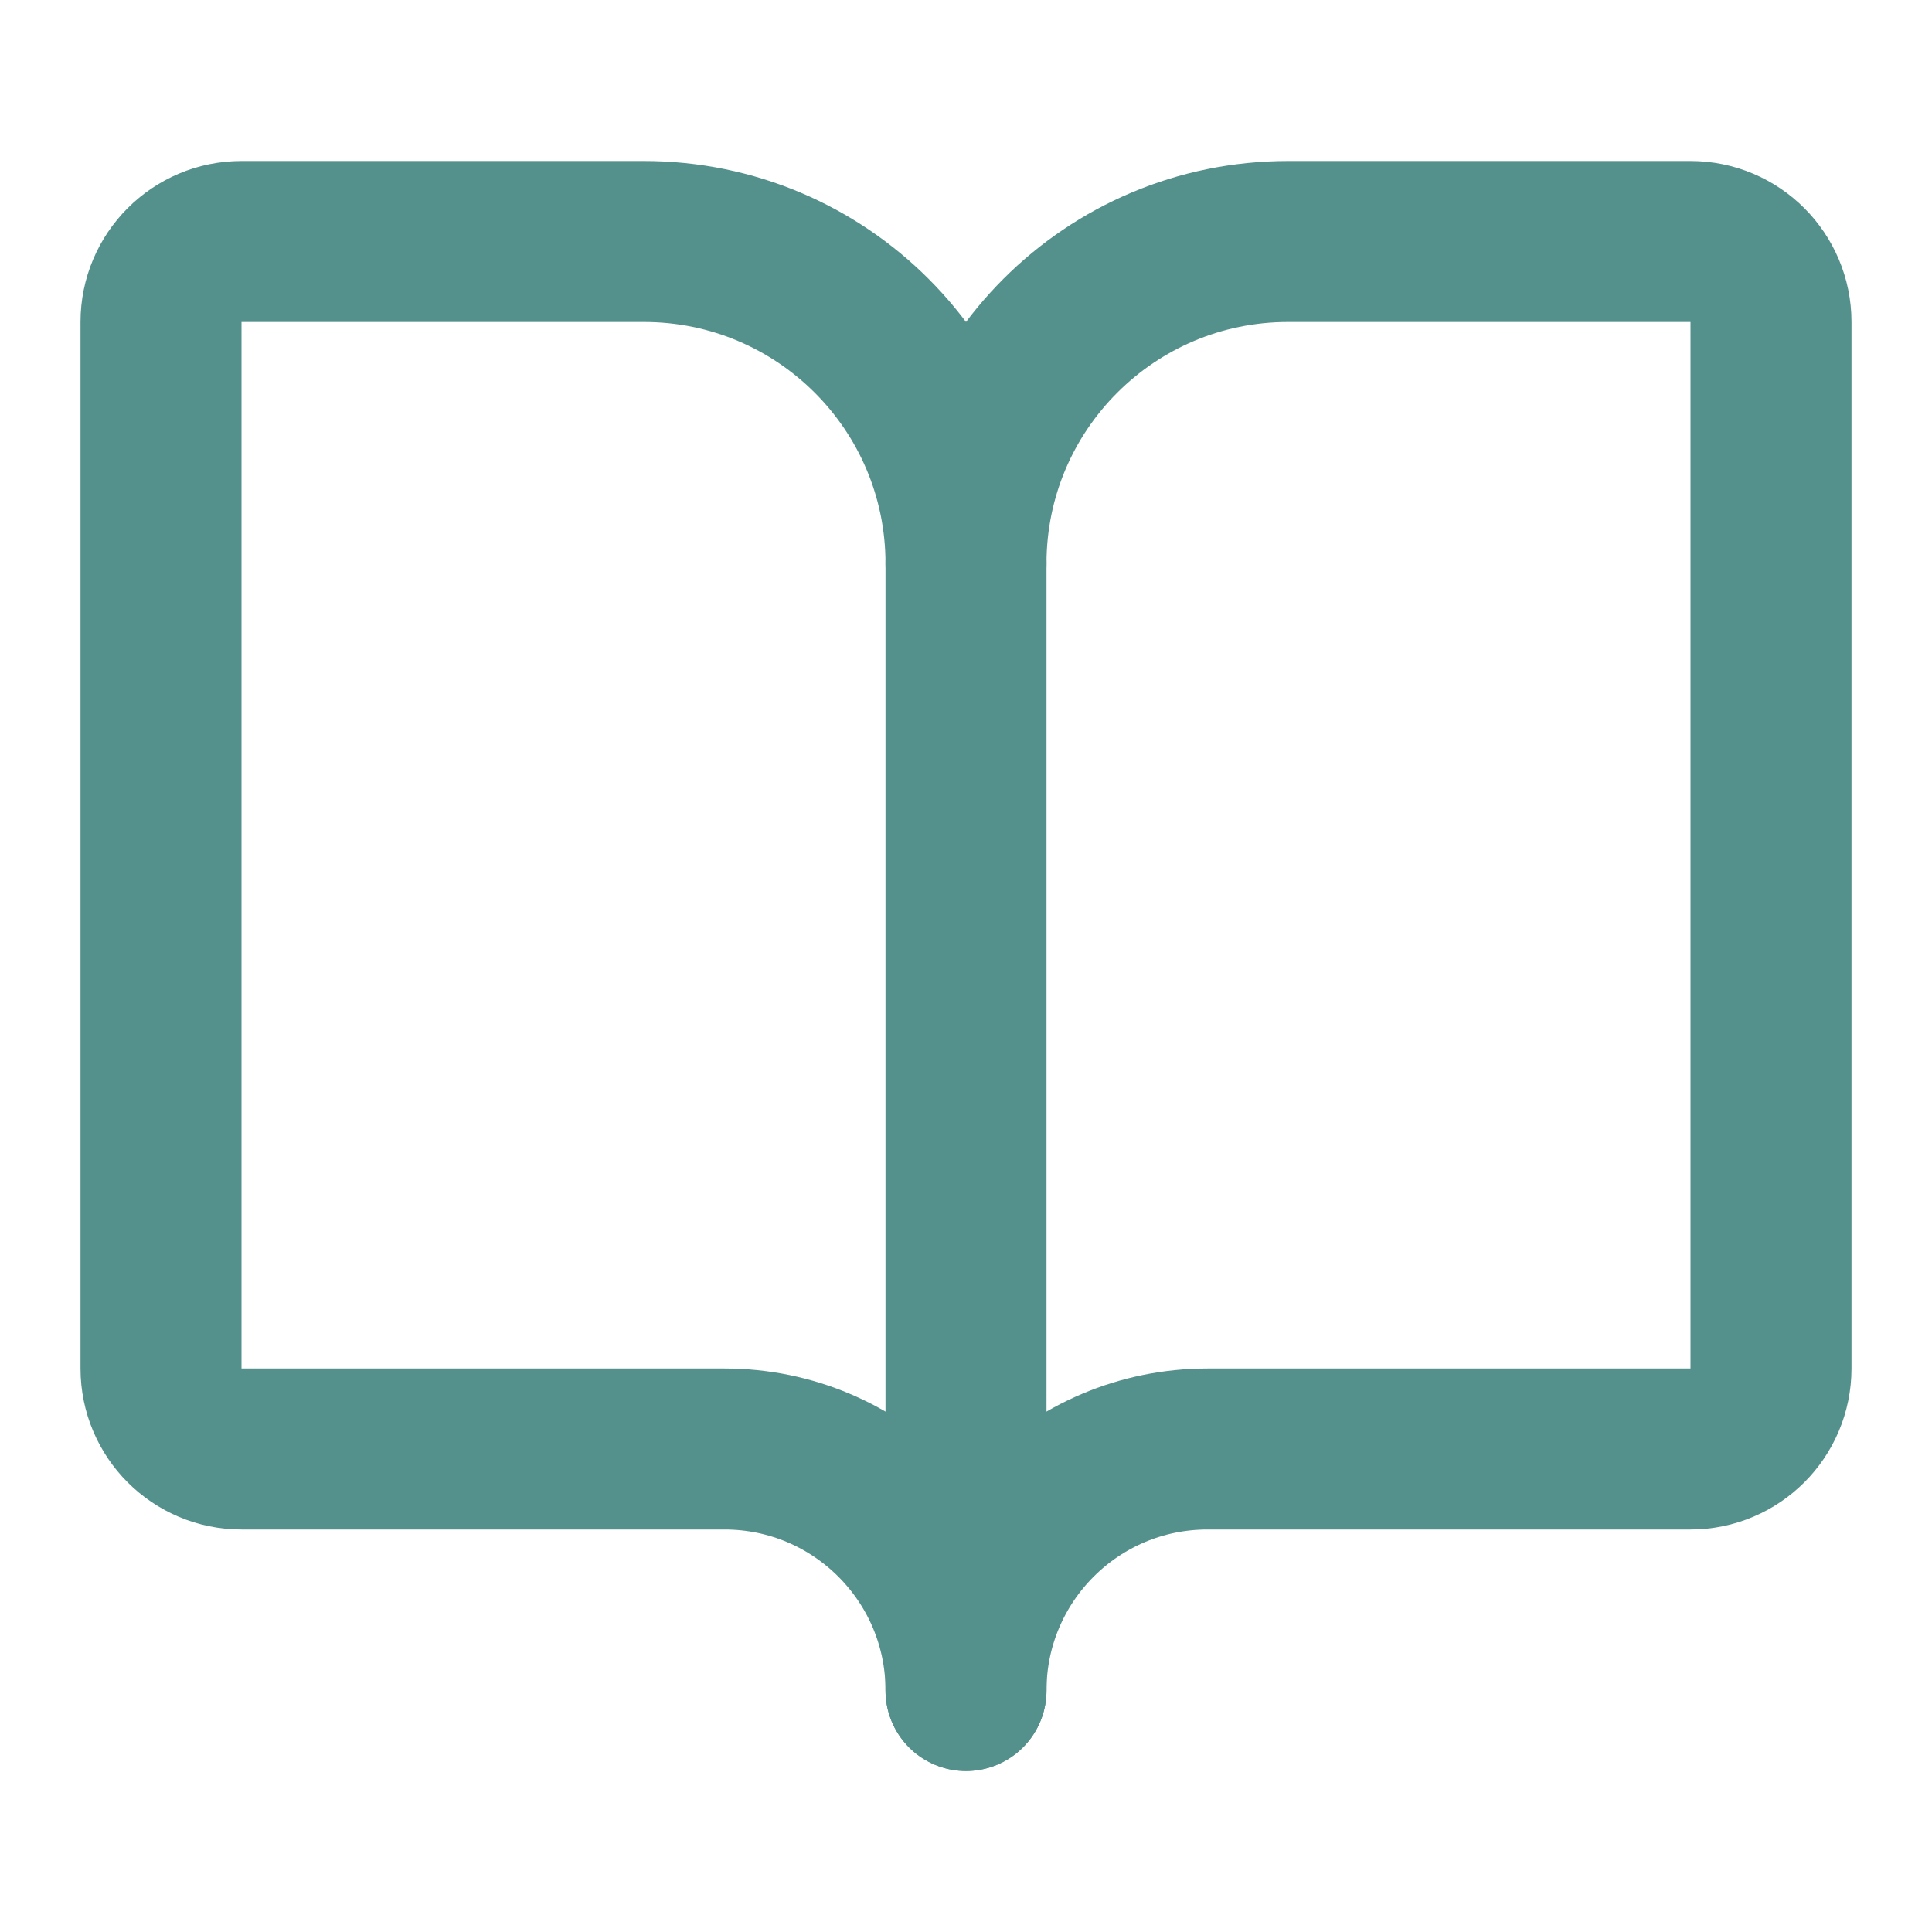
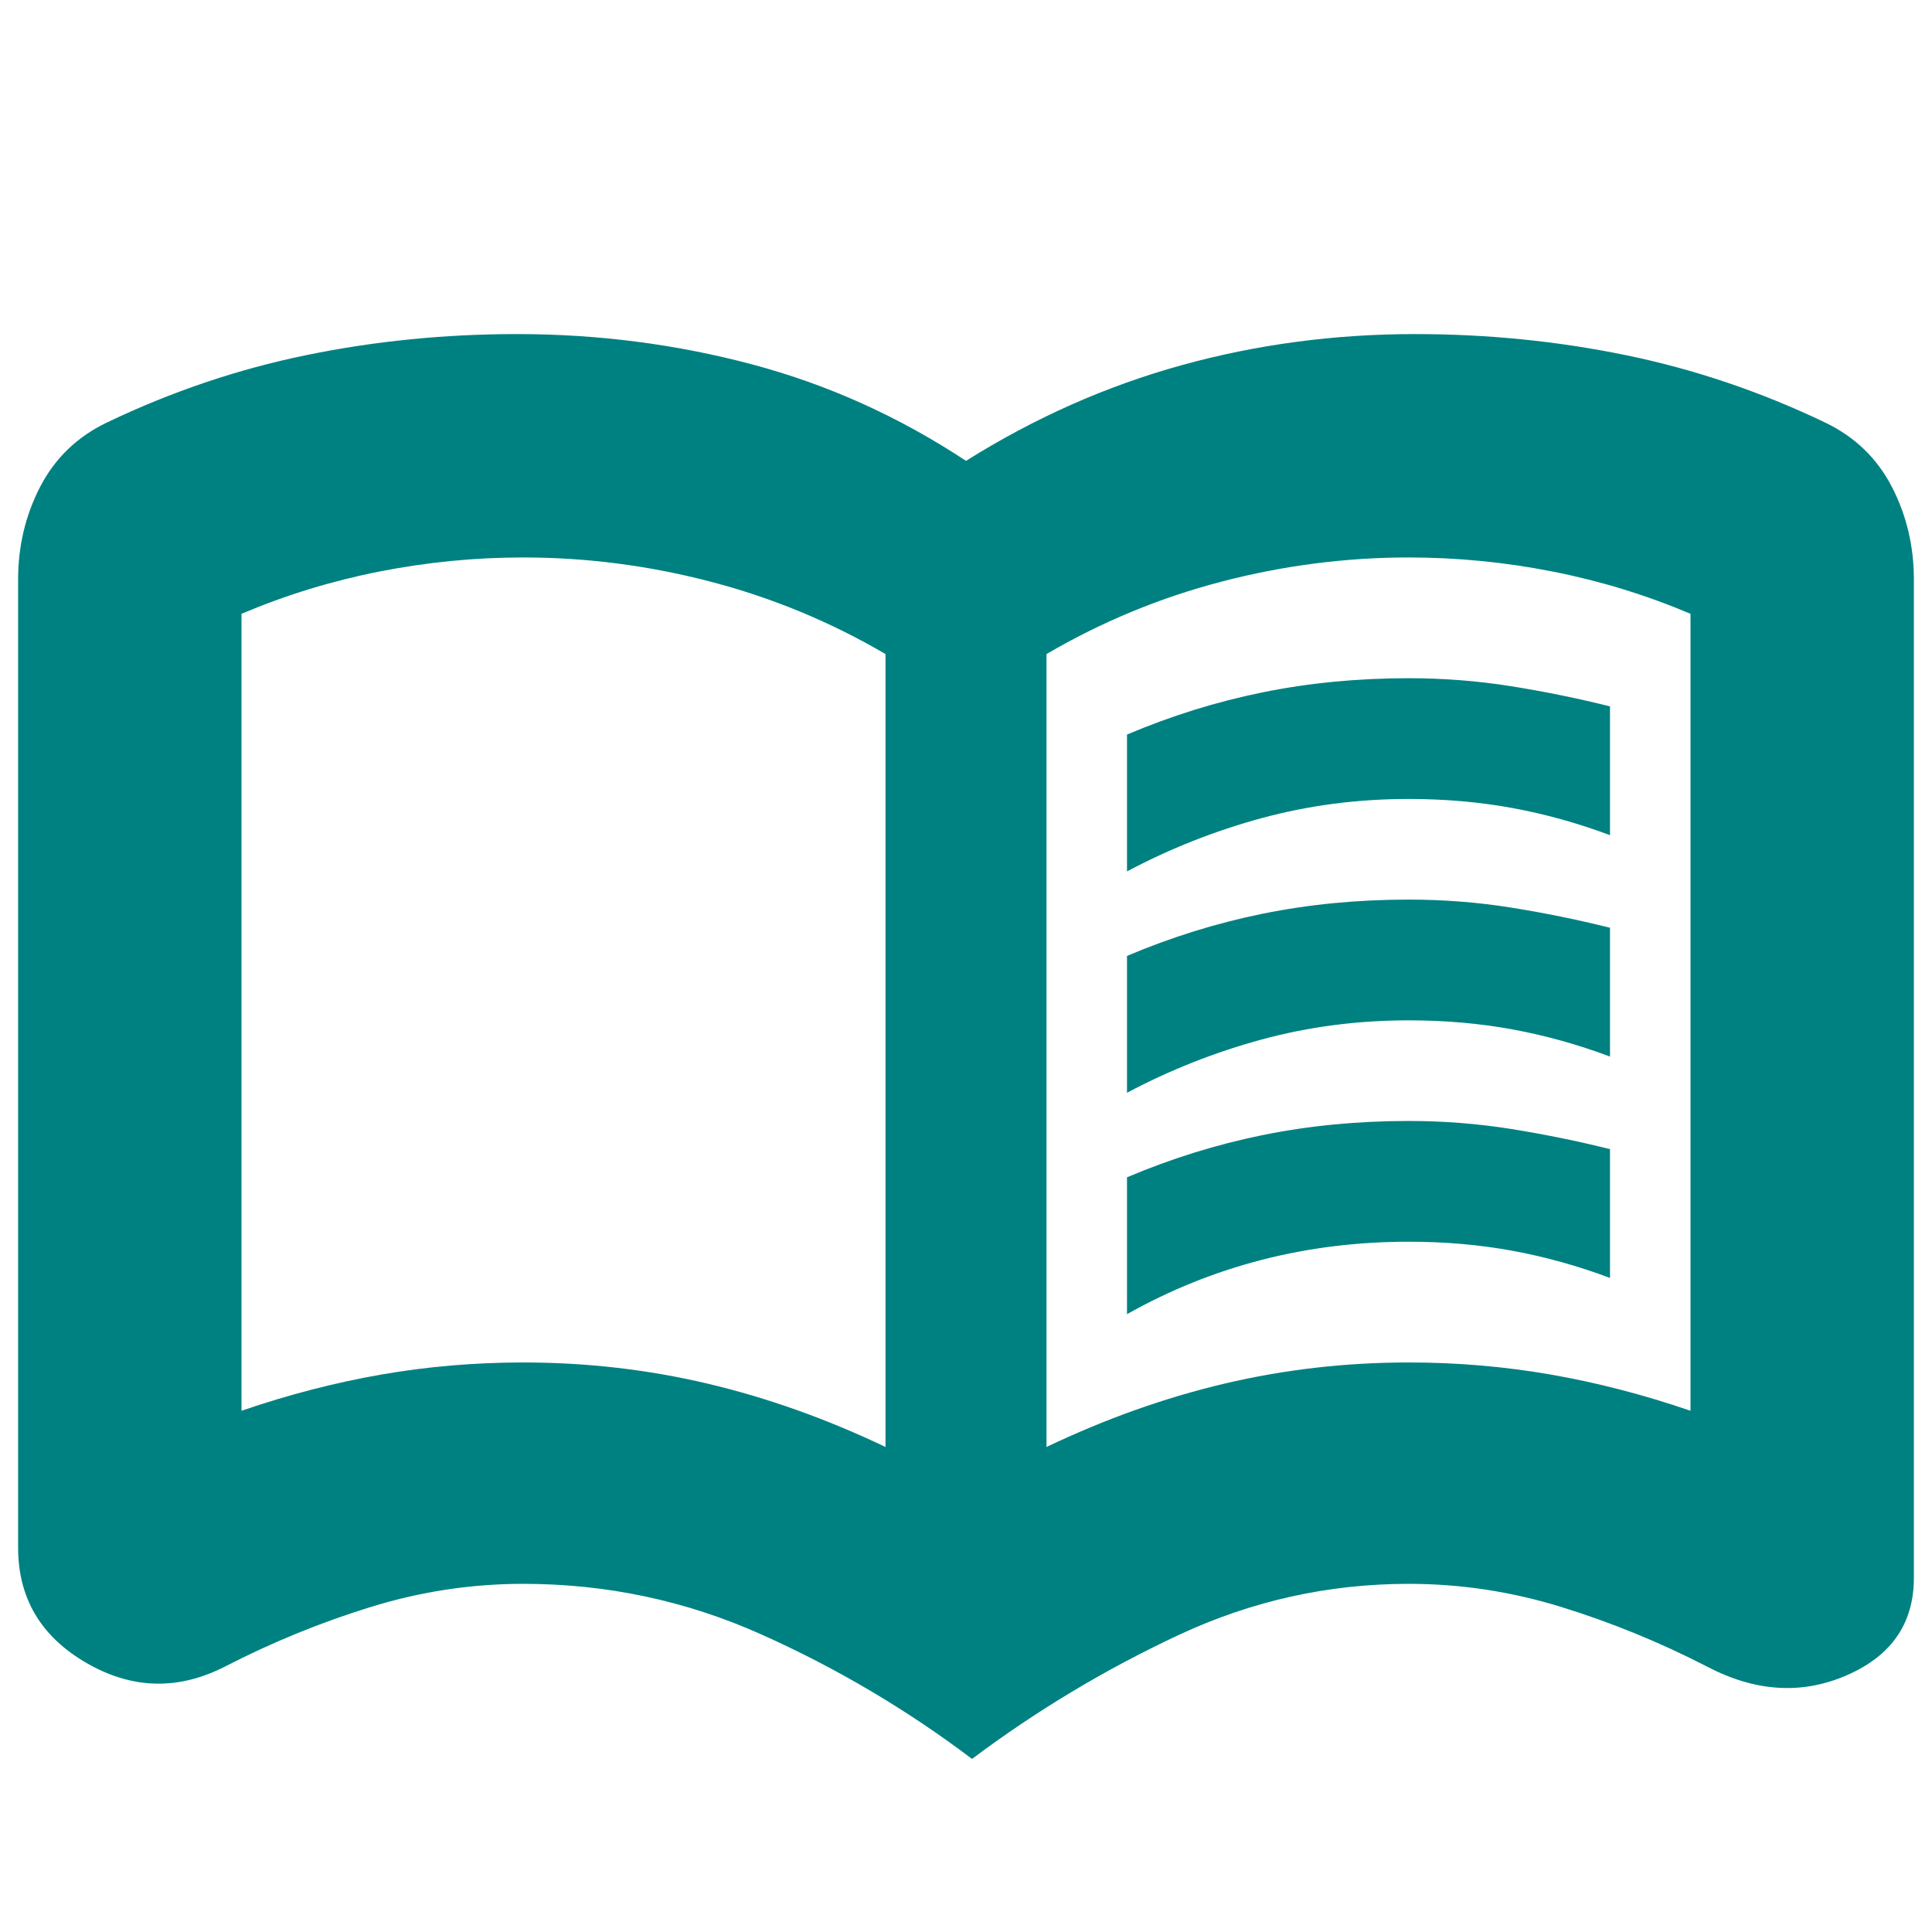
- <svg xmlns="http://www.w3.org/2000/svg" width="24" height="24" viewBox="0 0 24 24" fill="none" stroke="#55918c" stroke-width="2" stroke-linecap="round" stroke-linejoin="round" class="lucide lucide-book-open-icon lucide-book-open">
-   <path d="M12 7v14" />
-   <path d="M3 18a1 1 0 0 1-1-1V4a1 1 0 0 1 1-1h5a4 4 0 0 1 4 4 4 4 0 0 1 4-4h5a1 1 0 0 1 1 1v13a1 1 0 0 1-1 1h-6a3 3 0 0 0-3 3 3 3 0 0 0-3-3z" />
+ <svg xmlns="http://www.w3.org/2000/svg" height="24px" viewBox="0 -960 960 960" width="24px" fill="#008181">
+   <path d="M560-527v-68q33-14 67.5-21t72.5-7q26 0 51 4t49 10v64q-24-9-48.5-13.5T700-563q-38 0-73 9.5T560-527Zm0 220v-68q33-14 67.5-21t72.5-7q26 0 51 4t49 10v64q-24-9-48.5-13.5T700-343q-38 0-73 9t-67 27Zm0-110v-68q33-14 67.5-21t72.5-7q26 0 51 4t49 10v64q-24-9-48.5-13.5T700-453q-38 0-73 9.5T560-417ZM260-283q47 0 91.5 10.5T440-241v-394q-41-24-87-36t-93-12q-36 0-71.5 7T120-655v396q35-12 69.5-18t70.5-6Zm260 42q44-21 88.5-31.5T700-283q36 0 70.5 6t69.5 18v-396q-33-14-68.5-21t-71.5-7q-47 0-93 12t-87 36v394ZM483-86q-49-37-105-62t-118-25q-38.59 0-75.79 11.5Q147-150 112-132q-35 18-69-1.66T9-191v-481q0-25 11-46.2 11-21.2 33-31.8 48-23 99-33.5T256.89-794q60.11 0 116.61 15T480-731q51-32 107-47.5T703.11-794Q757-794 808-783.5t99 33.5q22 10.6 33 31.8 11 21.2 11 46.2v496q0 34-33.5 48.5T848-132q-35-18-72.21-29.5Q738.59-173 700-173q-60 0-114.5 25.5T483-86ZM280-457Z" />
</svg>
